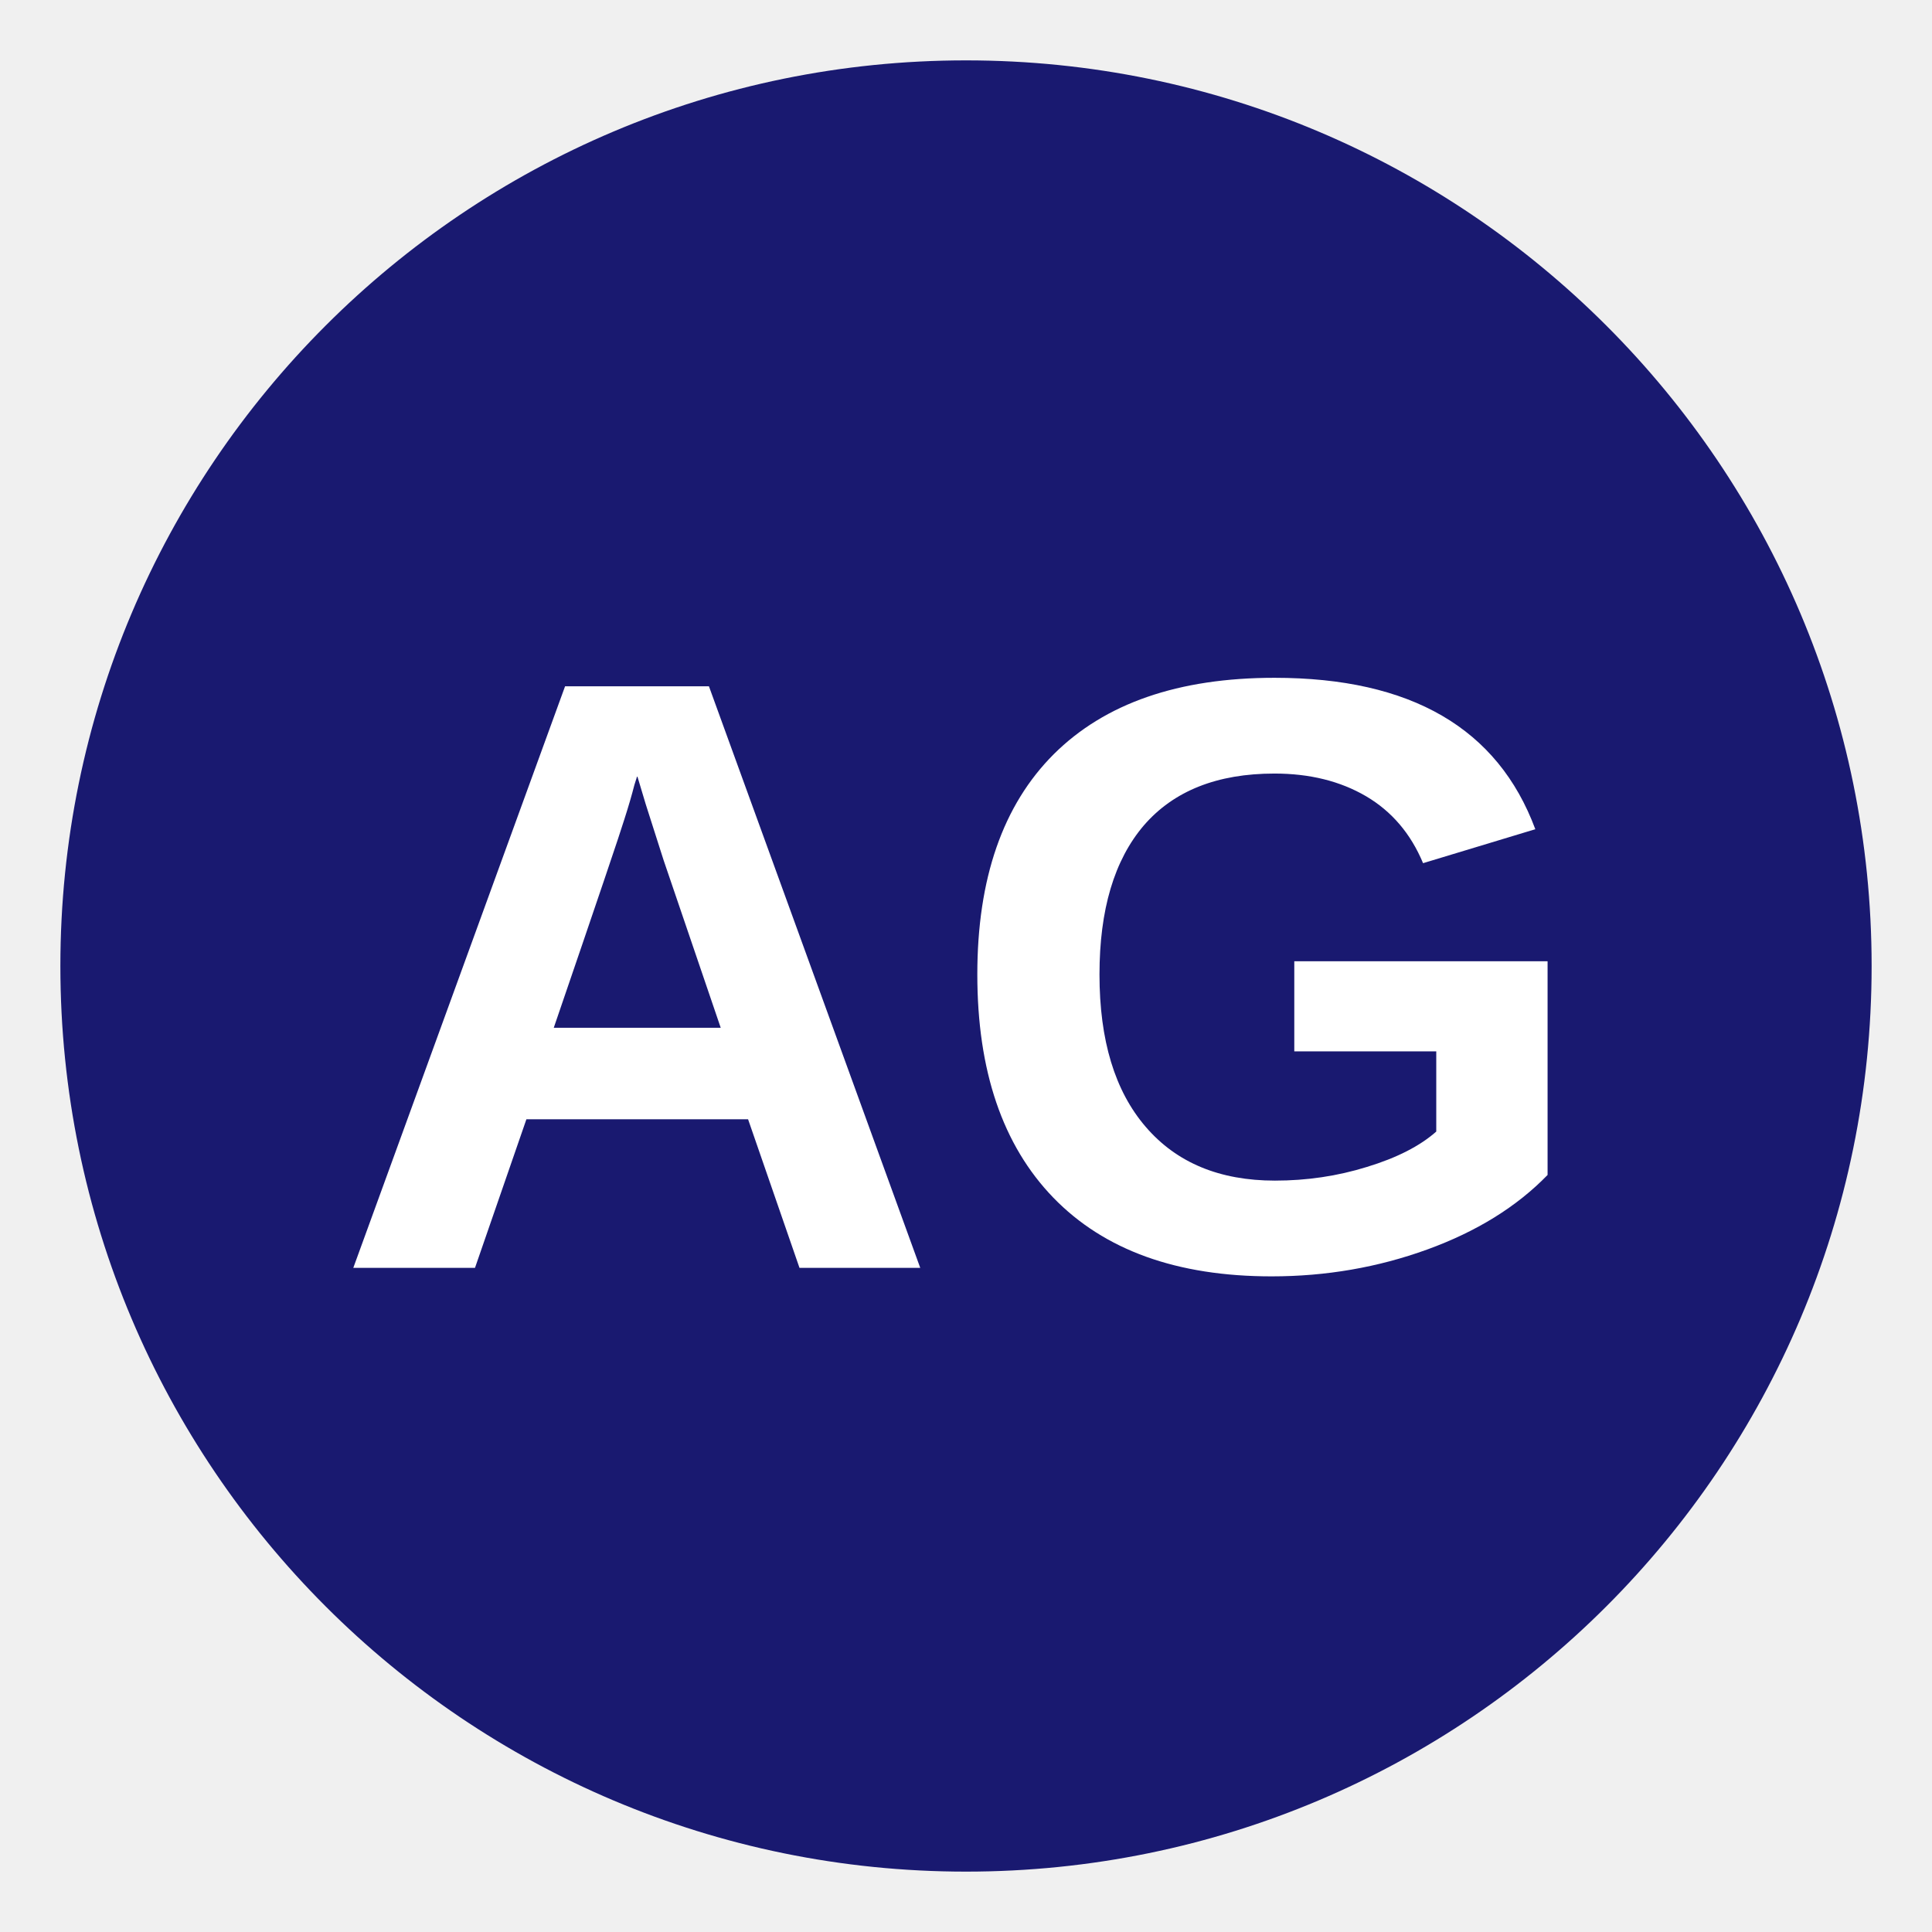
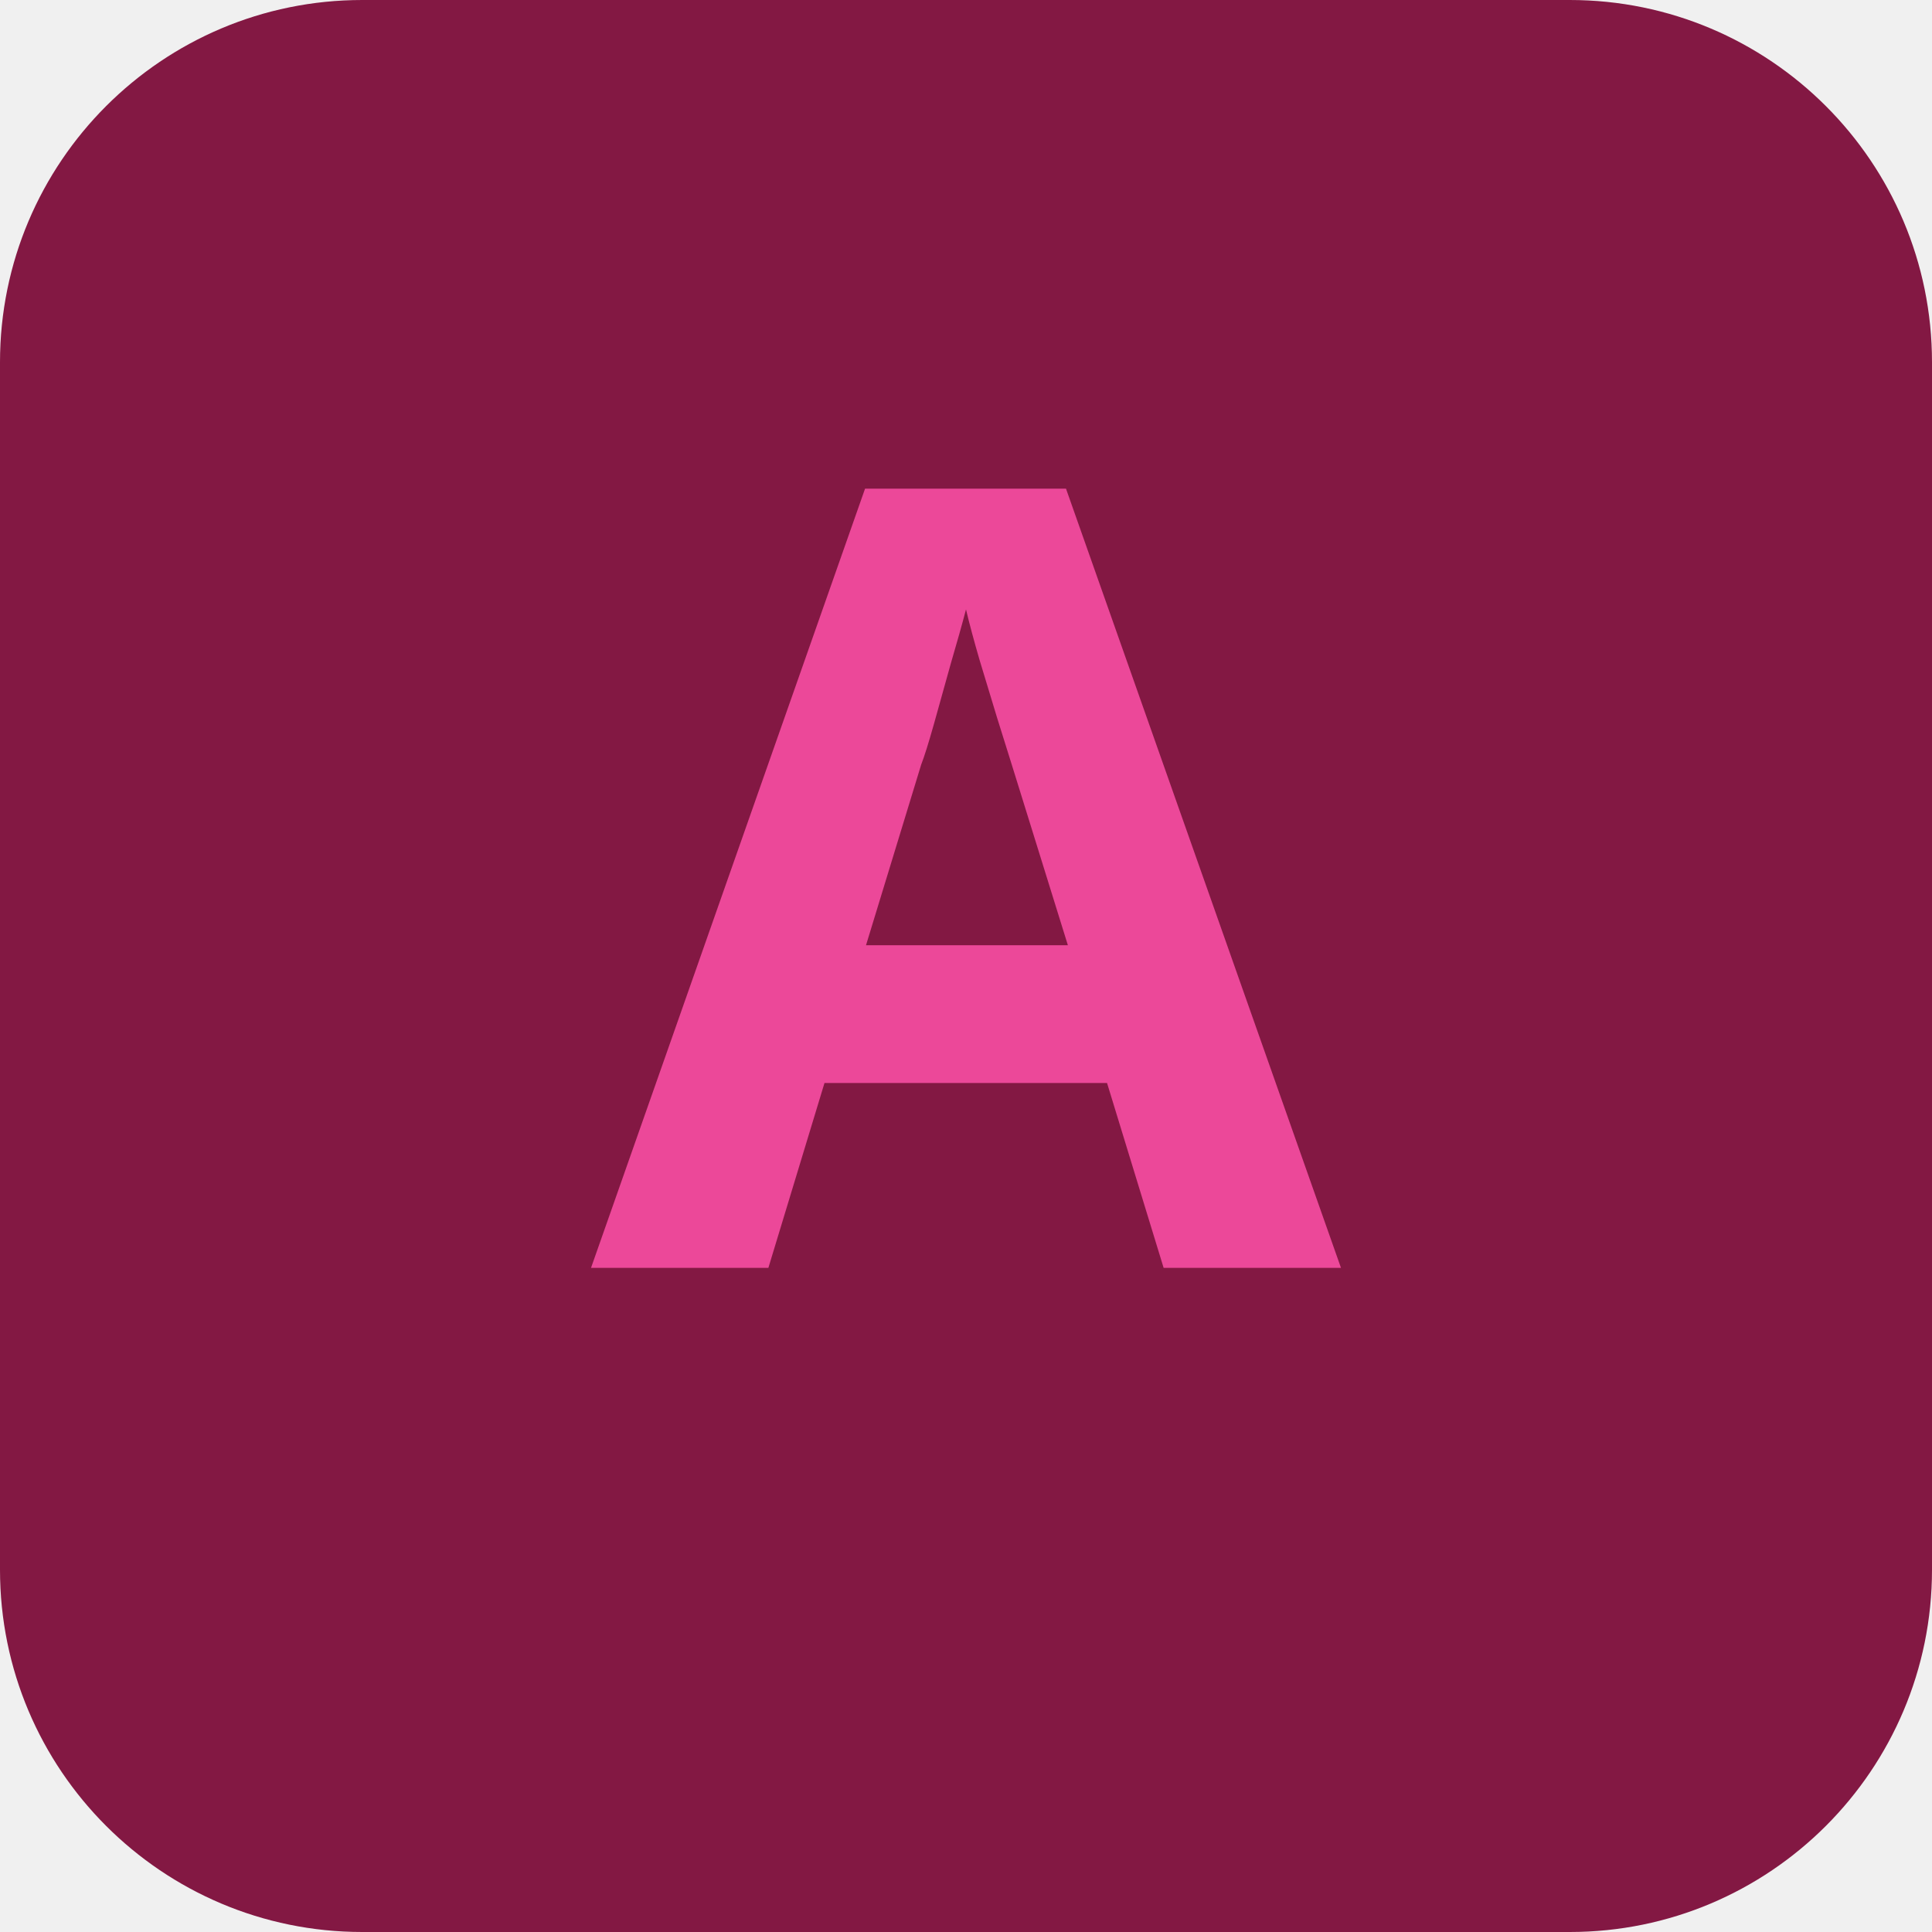
- <svg xmlns="http://www.w3.org/2000/svg" viewBox="0 0 64 64" width="64" height="64">
-   <circle cx="32" cy="32" r="30" fill="#191970" />
-   <text x="32" y="42" text-anchor="middle" font-family="Arial,sans-serif" font-size="28" font-weight="700" fill="white">AG</text>
+ <svg xmlns="http://www.w3.org/2000/svg" viewBox="0 0 64 64">
+   <rect width="64" height="64" rx="12" fill="#831843" />
+   <text x="32" y="42" font-family="system-ui,sans-serif" font-size="36" font-weight="700" text-anchor="middle" fill="#EC4899">A</text>
</svg>
